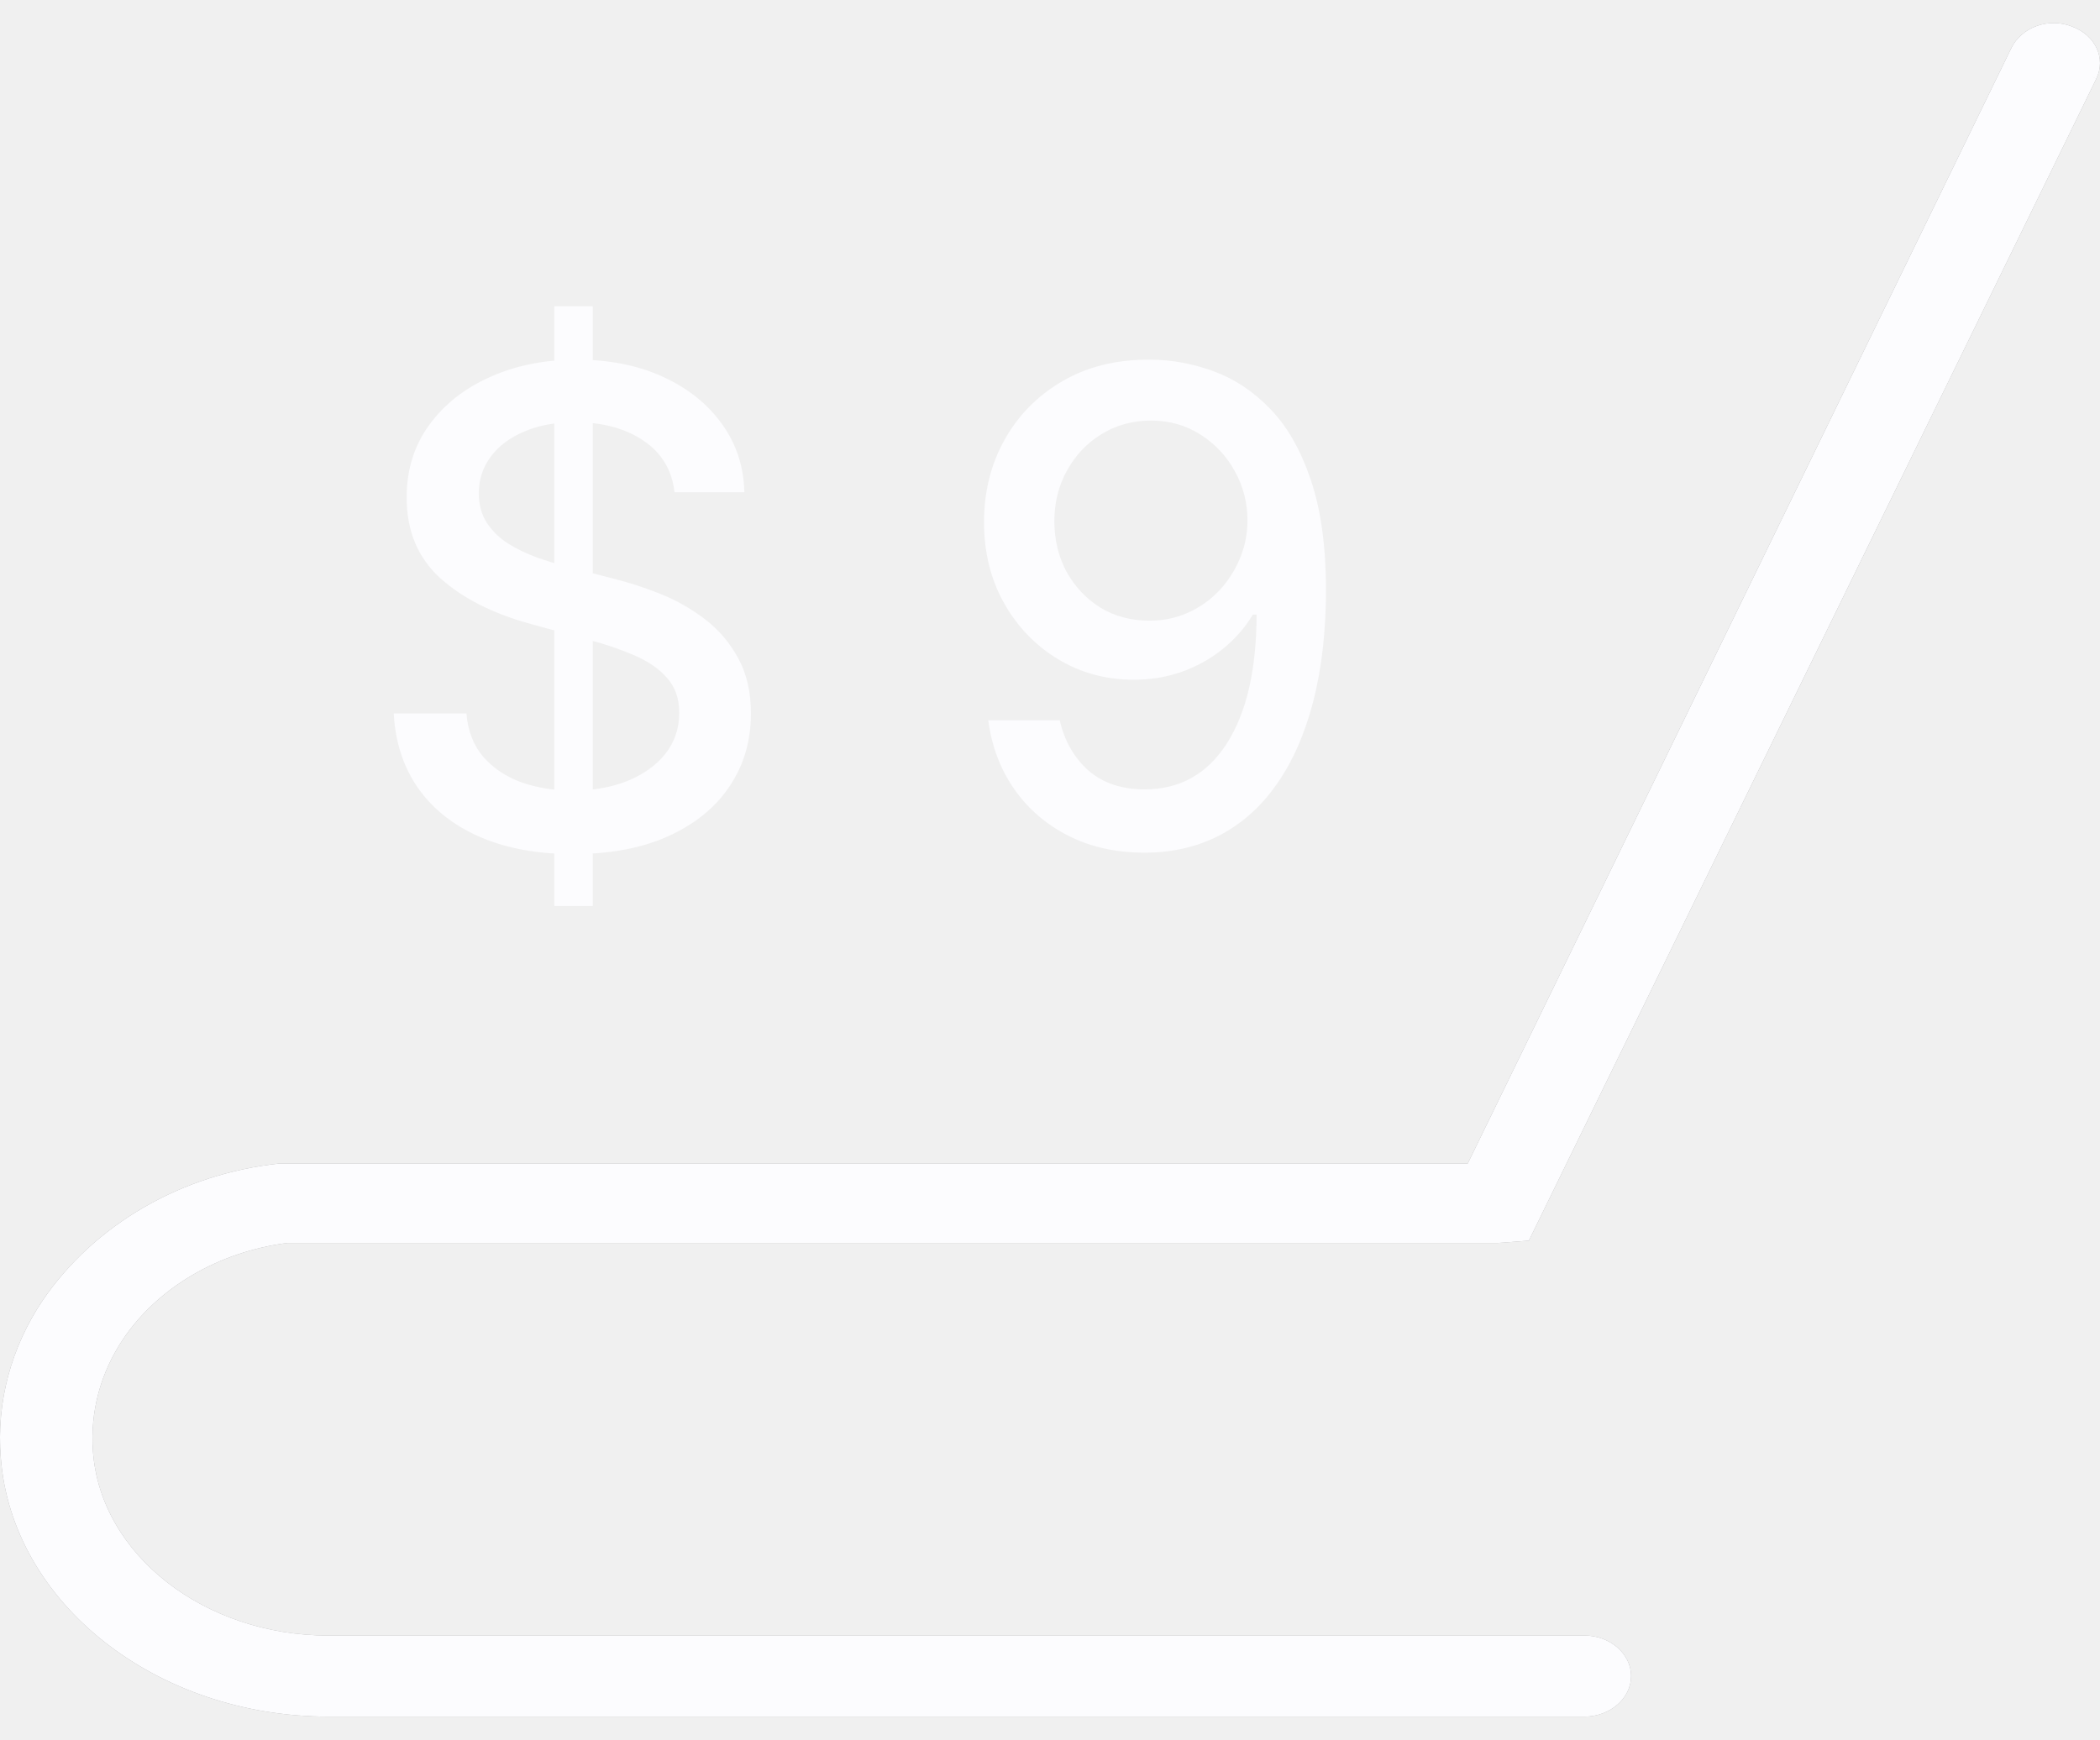
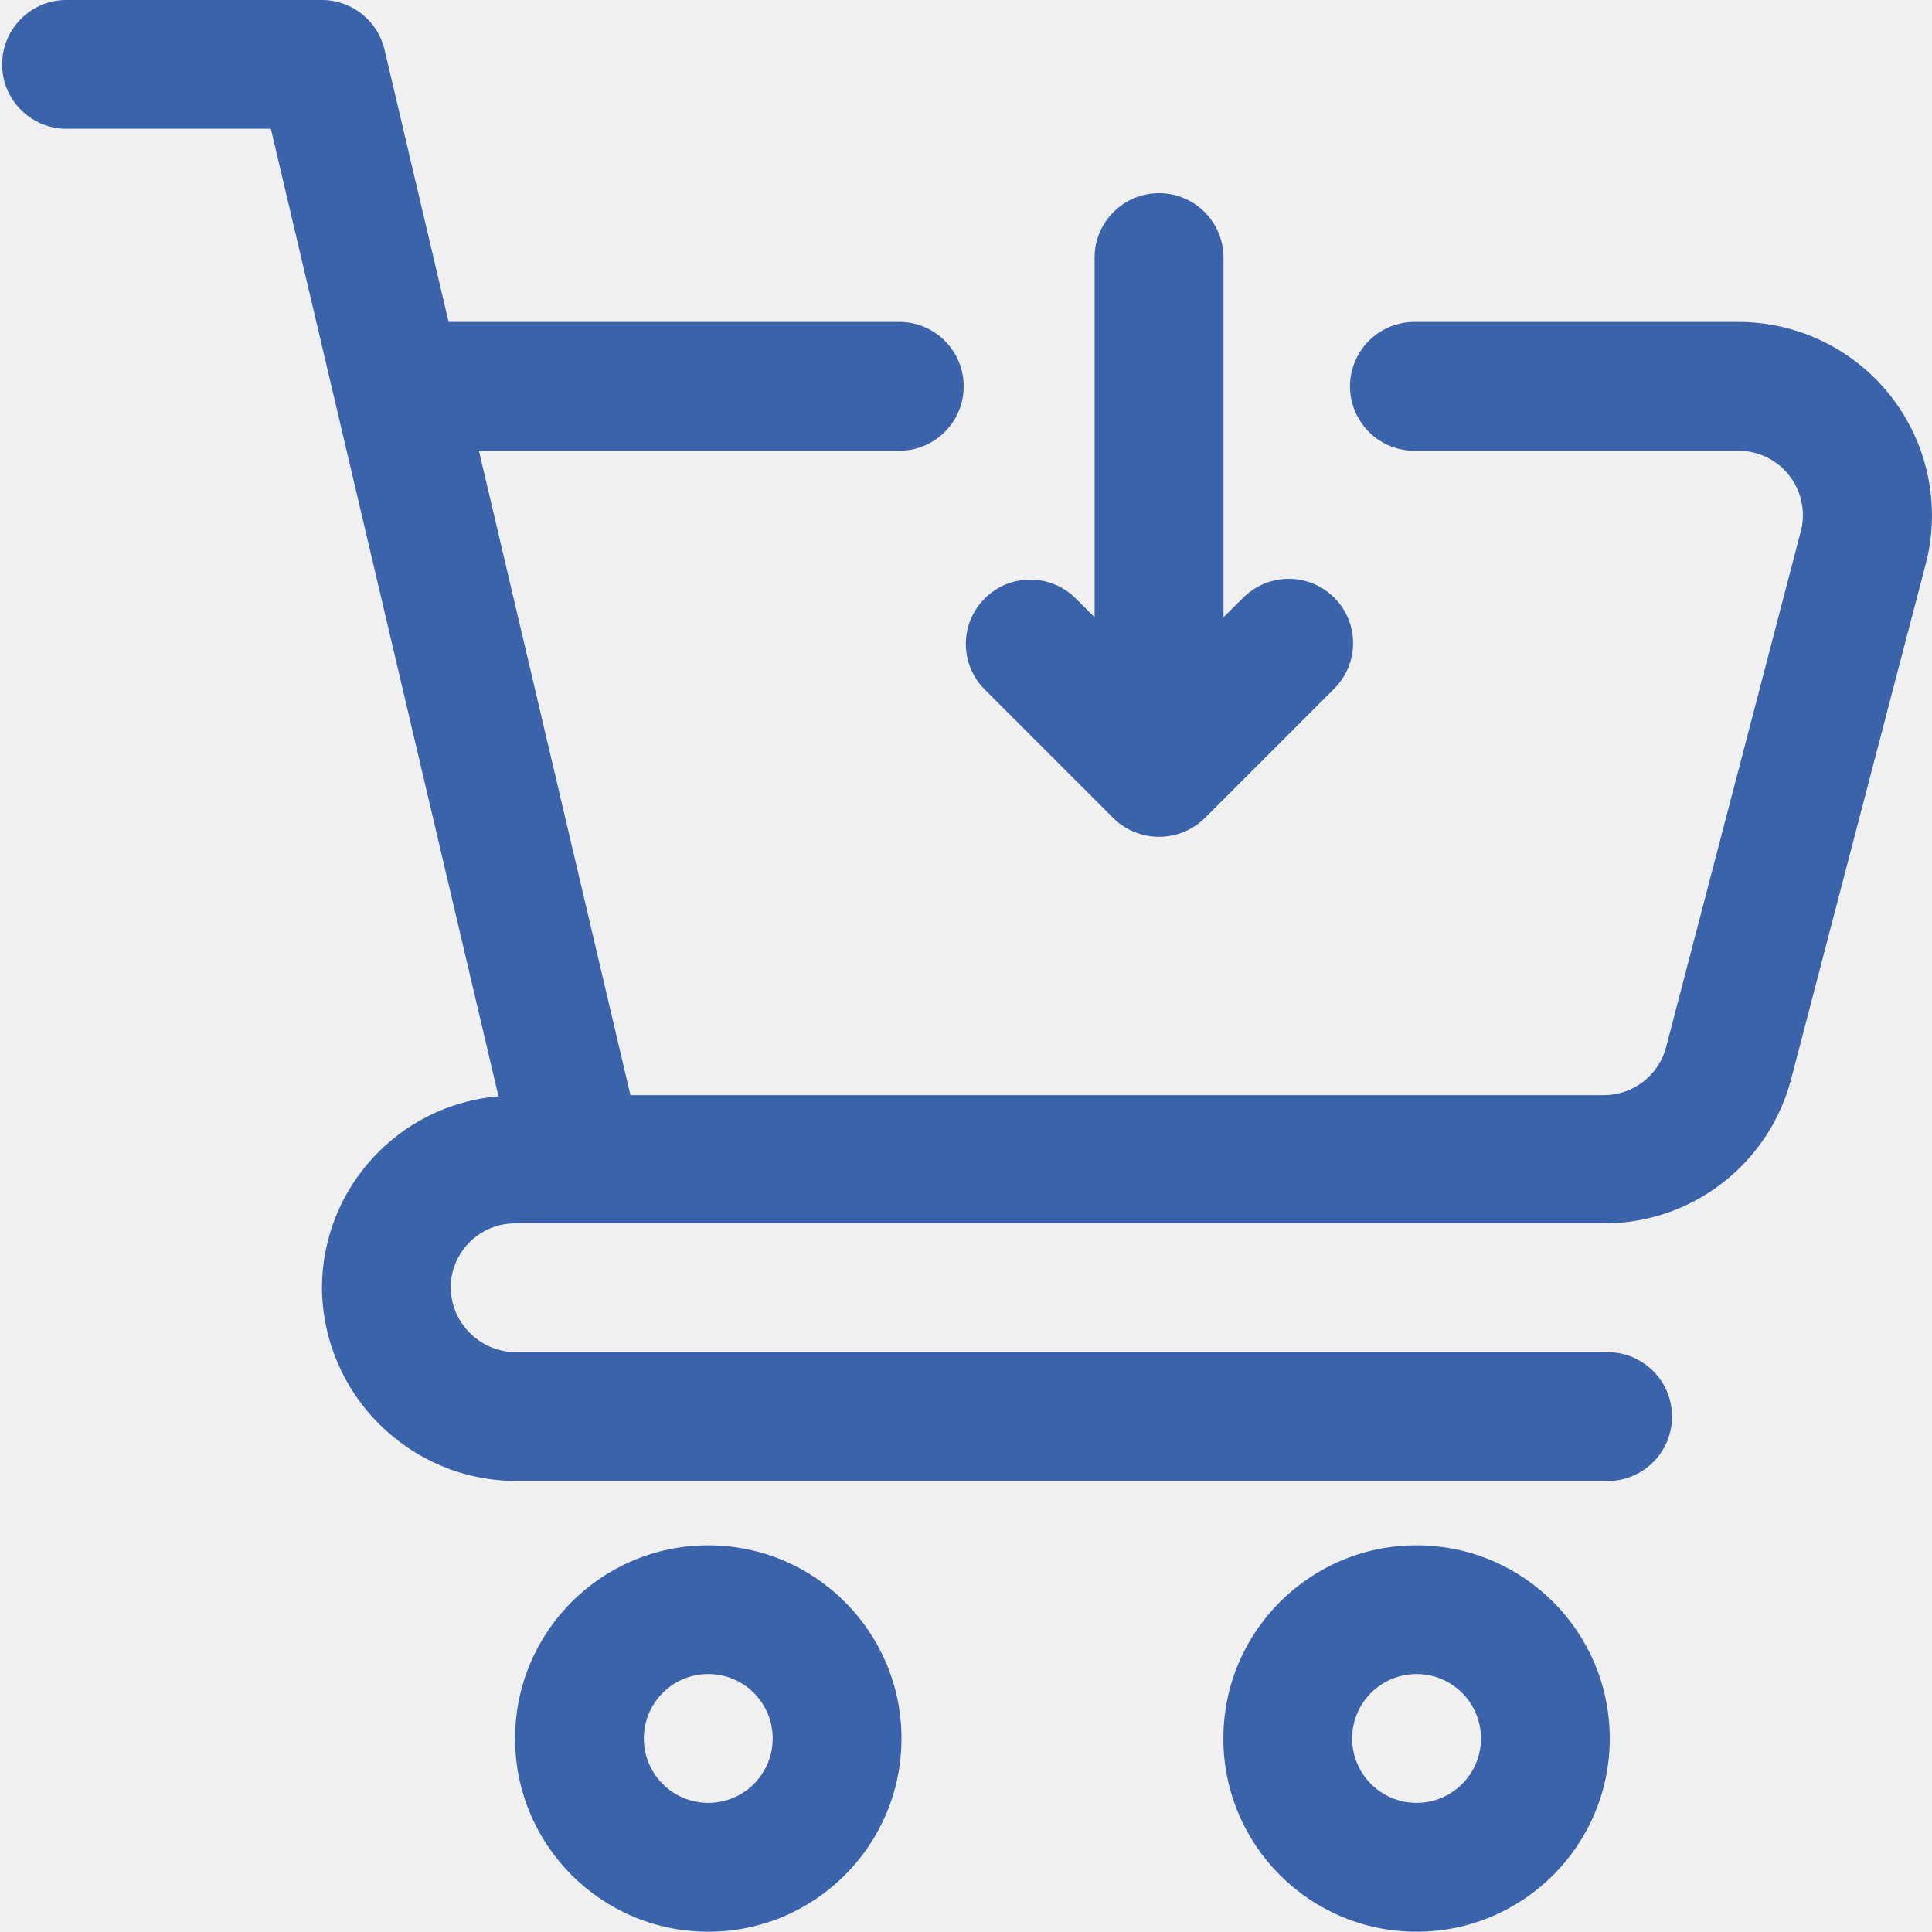
- <svg xmlns="http://www.w3.org/2000/svg" width="70" height="58" viewBox="0 0 70 58" fill="none">
-   <path d="M18.477 30.211V10.211H19.758V30.211H18.477ZM22.484 16.414C22.401 15.675 22.057 15.102 21.453 14.695C20.849 14.284 20.088 14.078 19.172 14.078C18.516 14.078 17.948 14.182 17.469 14.391C16.99 14.594 16.617 14.875 16.352 15.234C16.091 15.588 15.961 15.992 15.961 16.445C15.961 16.826 16.049 17.154 16.227 17.43C16.409 17.706 16.646 17.938 16.938 18.125C17.234 18.307 17.552 18.461 17.891 18.586C18.229 18.706 18.555 18.805 18.867 18.883L20.43 19.289C20.94 19.414 21.463 19.583 22 19.797C22.537 20.01 23.034 20.292 23.492 20.641C23.951 20.99 24.32 21.422 24.602 21.938C24.888 22.453 25.031 23.07 25.031 23.789C25.031 24.695 24.797 25.5 24.328 26.203C23.865 26.906 23.19 27.461 22.305 27.867C21.424 28.273 20.359 28.477 19.109 28.477C17.912 28.477 16.875 28.287 16 27.906C15.125 27.526 14.44 26.987 13.945 26.289C13.45 25.586 13.177 24.753 13.125 23.789H15.547C15.594 24.367 15.781 24.849 16.109 25.234C16.443 25.615 16.867 25.898 17.383 26.086C17.904 26.268 18.474 26.359 19.094 26.359C19.776 26.359 20.383 26.253 20.914 26.039C21.451 25.82 21.872 25.518 22.18 25.133C22.487 24.742 22.641 24.287 22.641 23.766C22.641 23.292 22.505 22.904 22.234 22.602C21.969 22.299 21.607 22.049 21.148 21.852C20.695 21.654 20.182 21.479 19.609 21.328L17.719 20.812C16.438 20.463 15.422 19.951 14.672 19.273C13.927 18.596 13.555 17.701 13.555 16.586C13.555 15.664 13.805 14.859 14.305 14.172C14.805 13.484 15.482 12.95 16.336 12.57C17.19 12.185 18.154 11.992 19.227 11.992C20.31 11.992 21.266 12.182 22.094 12.562C22.927 12.943 23.583 13.466 24.062 14.133C24.542 14.794 24.792 15.555 24.812 16.414H22.484ZM38.356 11.992C39.069 11.997 39.773 12.128 40.465 12.383C41.158 12.638 41.783 13.055 42.34 13.633C42.903 14.211 43.351 14.992 43.684 15.977C44.023 16.956 44.194 18.174 44.2 19.633C44.2 21.034 44.059 22.281 43.778 23.375C43.496 24.463 43.093 25.383 42.567 26.133C42.046 26.883 41.413 27.453 40.668 27.844C39.924 28.234 39.085 28.43 38.153 28.43C37.2 28.43 36.353 28.242 35.614 27.867C34.874 27.492 34.273 26.974 33.809 26.312C33.345 25.646 33.056 24.88 32.942 24.016H35.325C35.481 24.703 35.799 25.26 36.278 25.688C36.762 26.109 37.387 26.32 38.153 26.32C39.325 26.32 40.239 25.81 40.895 24.789C41.551 23.763 41.882 22.331 41.887 20.492H41.762C41.491 20.94 41.153 21.326 40.746 21.648C40.345 21.971 39.895 22.221 39.395 22.398C38.895 22.576 38.361 22.664 37.793 22.664C36.871 22.664 36.033 22.438 35.278 21.984C34.523 21.531 33.921 20.909 33.473 20.117C33.025 19.326 32.801 18.422 32.801 17.406C32.801 16.396 33.03 15.479 33.489 14.656C33.952 13.833 34.598 13.182 35.426 12.703C36.26 12.219 37.236 11.982 38.356 11.992ZM38.364 14.023C37.754 14.023 37.205 14.175 36.715 14.477C36.231 14.773 35.848 15.177 35.567 15.688C35.285 16.193 35.145 16.755 35.145 17.375C35.145 17.995 35.28 18.557 35.551 19.062C35.827 19.562 36.202 19.961 36.676 20.258C37.155 20.549 37.702 20.695 38.317 20.695C38.775 20.695 39.202 20.607 39.598 20.43C39.994 20.253 40.34 20.008 40.637 19.695C40.934 19.378 41.166 19.018 41.332 18.617C41.499 18.216 41.582 17.794 41.582 17.352C41.582 16.763 41.442 16.216 41.16 15.711C40.885 15.206 40.504 14.8 40.02 14.492C39.535 14.18 38.983 14.023 38.364 14.023Z" fill="#FCFCFE" />
-   <mask id="path-2-inside-1_72_1826" fill="white">
-     <path d="M9.576 41.444H49.928L50.962 41.366L69.876 2.628C70.21 1.939 69.846 1.17 69.056 0.879C68.685 0.736 68.267 0.731 67.892 0.865C67.517 0.999 67.214 1.261 67.048 1.595L48.924 38.796H9.302C7.698 38.968 6.157 39.467 4.794 40.256C3.43 41.045 2.279 42.104 1.426 43.353C0.367 44.924 -0.123 46.76 0.026 48.599C0.394 53.447 5.198 57.236 10.946 57.236H52.818C53.67 57.236 54.37 56.626 54.37 55.884C54.37 55.143 53.67 54.533 52.818 54.533H10.944C6.808 54.533 3.342 51.83 3.098 48.386C3 47.076 3.351 45.771 4.102 44.652C5.258 42.928 7.294 41.736 9.576 41.444Z" />
-   </mask>
-   <path d="M9.576 41.444H49.928L50.962 41.366L69.876 2.628C70.21 1.939 69.846 1.17 69.056 0.879C68.685 0.736 68.267 0.731 67.892 0.865C67.517 0.999 67.214 1.261 67.048 1.595L48.924 38.796H9.302C7.698 38.968 6.157 39.467 4.794 40.256C3.43 41.045 2.279 42.104 1.426 43.353C0.367 44.924 -0.123 46.76 0.026 48.599C0.394 53.447 5.198 57.236 10.946 57.236H52.818C53.67 57.236 54.37 56.626 54.37 55.884C54.37 55.143 53.67 54.533 52.818 54.533H10.944C6.808 54.533 3.342 51.83 3.098 48.386C3 47.076 3.351 45.771 4.102 44.652C5.258 42.928 7.294 41.736 9.576 41.444Z" fill="#9D9D9D" />
-   <path d="M9.576 41.444V21.444H8.304L7.043 21.605L9.576 41.444ZM49.928 41.444V61.444H50.685L51.439 61.387L49.928 41.444ZM50.962 41.366L52.473 61.309L63.904 60.443L68.934 50.141L50.962 41.366ZM69.876 2.628L87.848 11.403L87.86 11.38L87.871 11.357L69.876 2.628ZM69.056 0.879L61.871 19.544L62.002 19.594L62.134 19.643L69.056 0.879ZM67.048 1.595L49.135 -7.3L49.101 -7.232L49.069 -7.165L67.048 1.595ZM48.924 38.796V58.796H61.428L66.904 47.555L48.924 38.796ZM9.302 38.796V18.796H8.23L7.164 18.91L9.302 38.796ZM1.426 43.353L-15.091 32.075L-15.124 32.124L-15.157 32.173L1.426 43.353ZM0.026 48.599L19.969 47.085L19.965 47.033L19.961 46.981L0.026 48.599ZM3.098 48.386L23.048 46.972L23.045 46.931L23.042 46.889L3.098 48.386ZM4.102 44.652L20.71 55.795L20.711 55.794L4.102 44.652ZM9.576 61.444H49.928V21.444H9.576V61.444ZM51.439 61.387L52.473 61.309L49.452 21.423L48.418 21.501L51.439 61.387ZM68.934 50.141L87.848 11.403L51.904 -6.147L32.99 32.591L68.934 50.141ZM87.871 11.357C94.323 -1.943 85.689 -14.303 75.978 -17.885L62.134 19.643C58.106 18.157 54.095 15.018 51.79 10.117C49.405 5.048 49.371 -0.927 51.882 -6.102L87.871 11.357ZM76.241 -17.786C71.398 -19.65 66.049 -19.711 61.177 -17.974L74.608 19.704C70.486 21.173 65.972 21.122 61.871 19.544L76.241 -17.786ZM61.177 -17.974C56.282 -16.229 51.77 -12.606 49.135 -7.3L84.962 10.489C82.659 15.127 78.752 18.226 74.608 19.704L61.177 -17.974ZM49.069 -7.165L30.945 30.036L66.904 47.555L85.028 10.354L49.069 -7.165ZM48.924 18.796H9.302V58.796H48.924V18.796ZM7.164 18.91C2.852 19.374 -1.382 20.723 -5.223 22.945L14.81 57.567C13.696 58.212 12.544 58.562 11.44 58.681L7.164 18.91ZM-5.223 22.945C-9.067 25.17 -12.48 28.251 -15.091 32.075L17.944 54.63C17.038 55.956 15.928 56.921 14.81 57.567L-5.223 22.945ZM-15.157 32.173C-18.678 37.396 -20.435 43.723 -19.908 50.216L19.961 46.981C20.189 49.796 19.412 52.453 18.01 54.533L-15.157 32.173ZM-19.916 50.112C-18.55 68.121 -2.278 77.236 10.946 77.236V37.236C12.404 37.236 14.174 37.704 15.869 39.044C17.585 40.399 19.667 43.102 19.969 47.085L-19.916 50.112ZM10.946 77.236H52.818V37.236H10.946V77.236ZM52.818 77.236C62.035 77.236 74.37 70.174 74.37 55.884H34.37C34.37 43.077 45.306 37.236 52.818 37.236V77.236ZM74.37 55.884C74.37 41.594 62.035 34.533 52.818 34.533V74.533C45.306 74.533 34.37 68.692 34.37 55.884H74.37ZM52.818 34.533H10.944V74.533H52.818V34.533ZM10.944 34.533C13.159 34.533 15.639 35.241 17.886 36.999C20.149 38.769 22.706 42.135 23.048 46.972L-16.852 49.799C-15.655 66.697 -0.409 74.533 10.944 74.533V34.533ZM23.042 46.889C23.289 50.177 22.382 53.303 20.71 55.795L-12.506 33.508C-15.68 38.239 -17.289 43.975 -16.846 49.882L23.042 46.889ZM20.711 55.794C18.278 59.42 14.857 60.932 12.11 61.283L7.043 21.605C-0.269 22.539 -7.762 26.437 -12.506 33.509L20.711 55.794Z" fill="#FCFCFE" mask="url(#path-2-inside-1_72_1826)" />
+ <svg xmlns="http://www.w3.org/2000/svg" id="add-cart" width="27.231" height="27.226" viewBox="0 0 27.231 27.226">
+   <path id="Path_45" data-name="Path 45" d="M25.5,5.538H20.966a.908.908,0,1,0,0,1.815H25.5a.908.908,0,0,1,.891,1.1l-1.906,7.3a.908.908,0,0,1-.874.683H9.886L7.75,7.353h5.955a.908.908,0,0,0,0-1.815H7.323L6.42,1.7A.908.908,0,0,0,5.538,1H1.908a.908.908,0,0,0,0,1.815h2.91L8.026,16.452a2.717,2.717,0,0,0-2.488,2.7A2.746,2.746,0,0,0,8.26,21.874H23.689a.908.908,0,0,0,0-1.815H8.26a.925.925,0,0,1-.908-.908.908.908,0,0,1,.908-.908H23.616A2.723,2.723,0,0,0,26.248,16.2L28.16,8.882A2.728,2.728,0,0,0,25.5,5.538Z" transform="translate(-1 -1)" fill="#3B63A9" />
+   <path id="Path_46" data-name="Path 46" d="M22.723,25a2.723,2.723,0,1,0,2.723,2.723A2.723,2.723,0,0,0,22.723,25Zm0,3.63a.908.908,0,1,1,.908-.908A.908.908,0,0,1,22.723,28.63Z" transform="translate(-2.757 -3.219)" fill="#3B63A9" />
+   <path id="Path_47" data-name="Path 47" d="M11.723,25a2.723,2.723,0,1,0,2.723,2.723A2.723,2.723,0,0,0,11.723,25Zm0,3.63a.908.908,0,1,1,.908-.908A.908.908,0,0,1,11.723,28.63Z" transform="translate(-1.74 -3.219)" fill="#3B63A9" />
+   <path id="Path_48" data-name="Path 48" d="M18.723,4a.908.908,0,0,0-.908.908v5.07l-.266-.266a.907.907,0,1,0-1.283,1.283l1.815,1.815a.92.92,0,0,0,1.285,0l1.815-1.815A.907.907,0,1,0,19.9,9.711l-.268.266V4.908A.908.908,0,0,0,18.723,4Z" transform="translate(-2.387 -1.277)" fill="#3B63A9" />
</svg>
